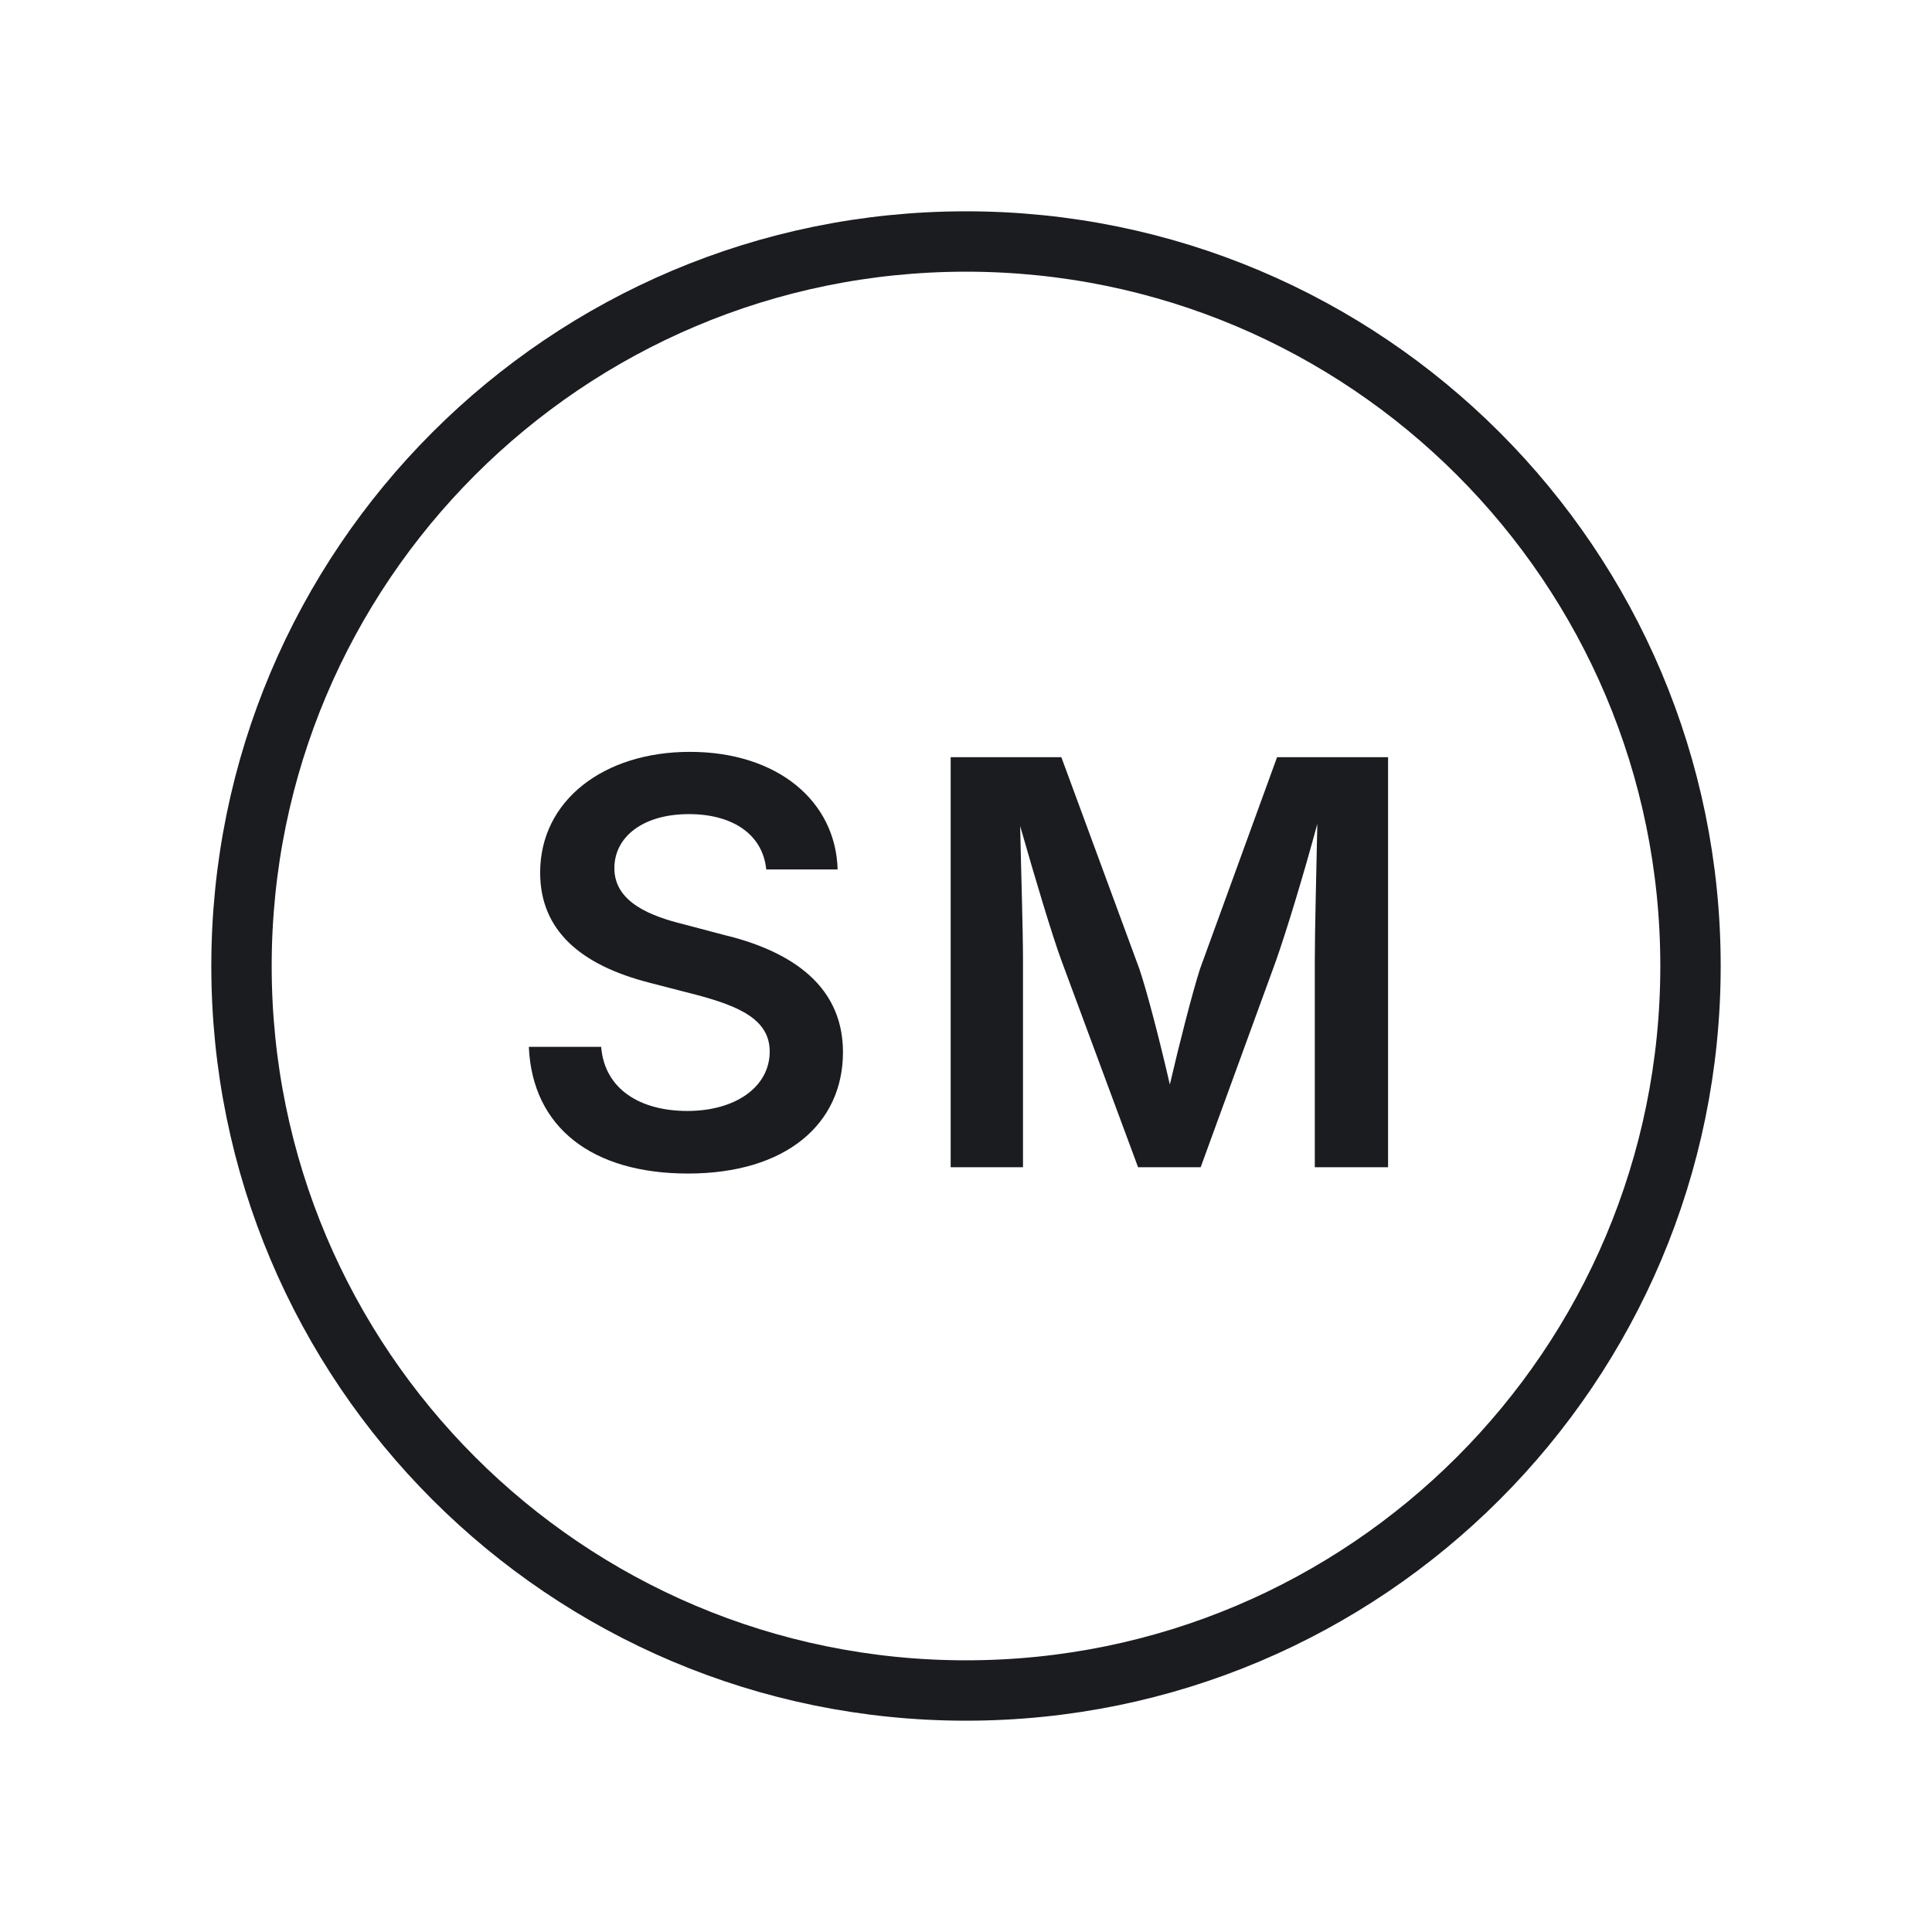
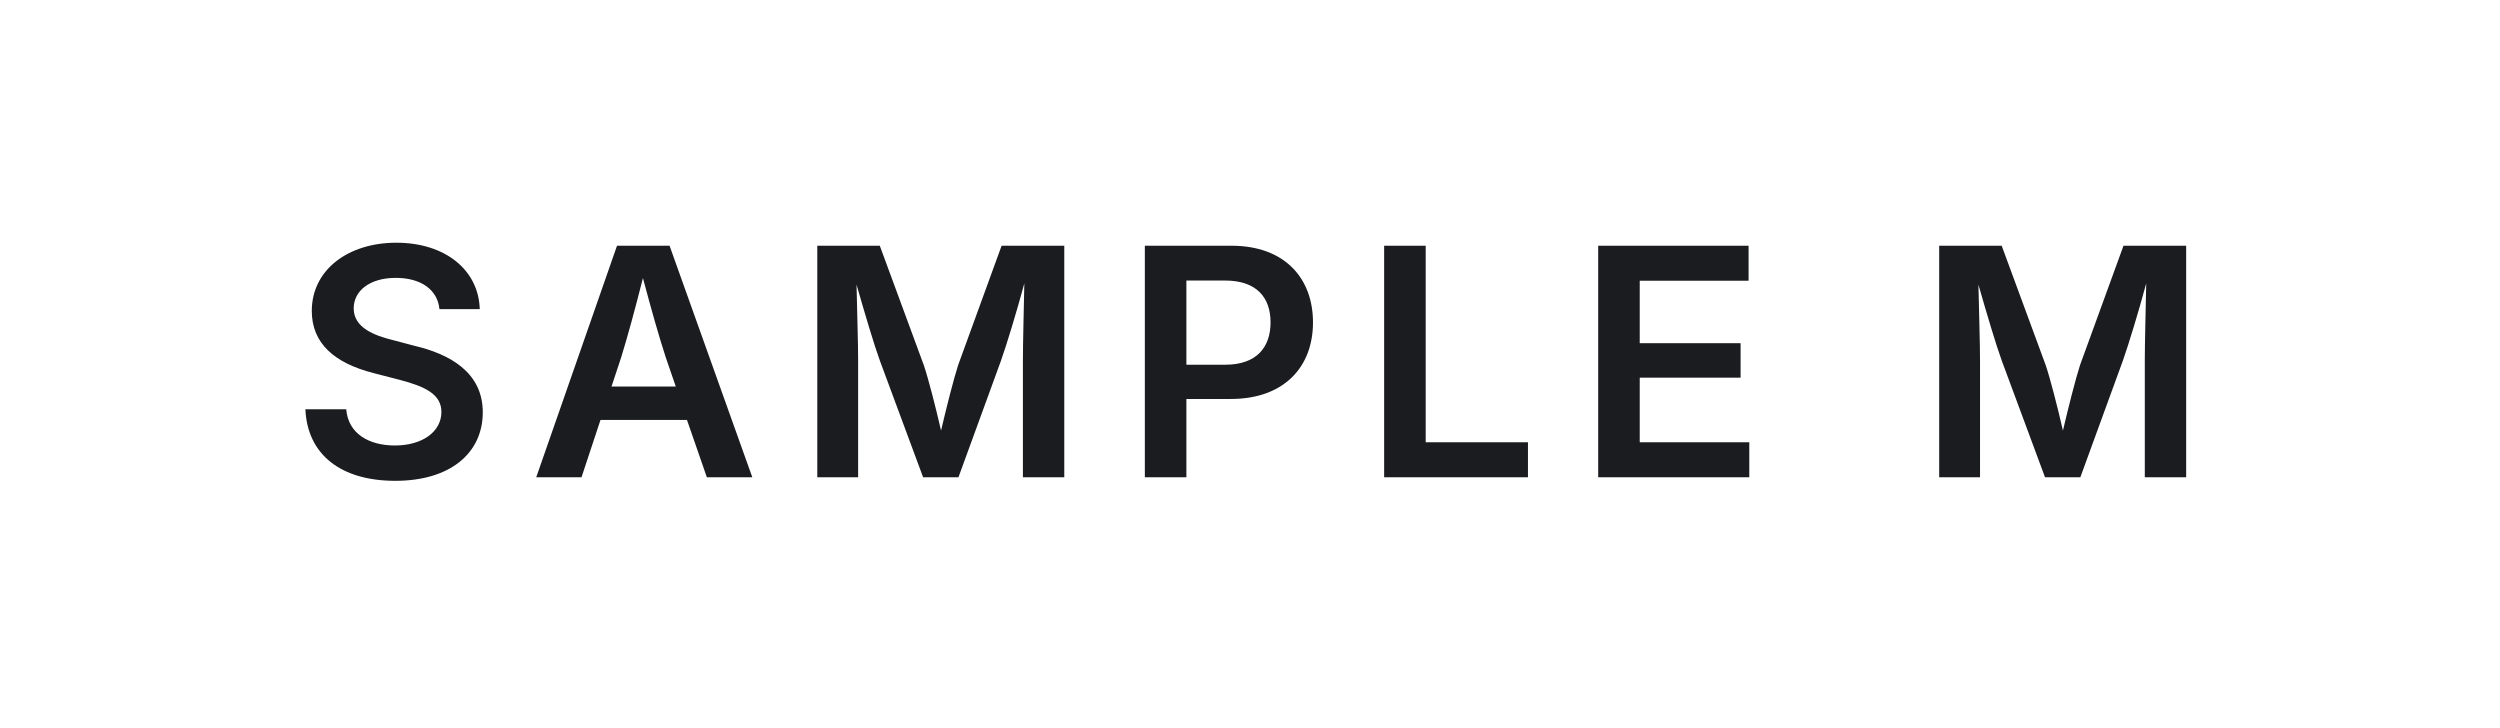
- <svg xmlns="http://www.w3.org/2000/svg" viewBox="0 0 96 96" width="96" height="96">
-   <circle cx="48" cy="48" r="36" fill="none" stroke="#1A1C20" stroke-width="3" />
-   <text x="48" y="58" text-anchor="middle" font-family="Inter,Helvetica,Arial,sans-serif" font-size="28" font-weight="600" fill="#1A1C20" letter-spacing="2">SM</text>
+ <svg xmlns="http://www.w3.org/2000/svg" viewBox="0 0 220 64" width="220" height="64">
+   <text x="110" y="42" text-anchor="middle" font-family="Inter,Helvetica,Arial,sans-serif" font-size="28" font-weight="600" fill="#1A1C20" letter-spacing="3">SAMPLE M</text>
</svg>
